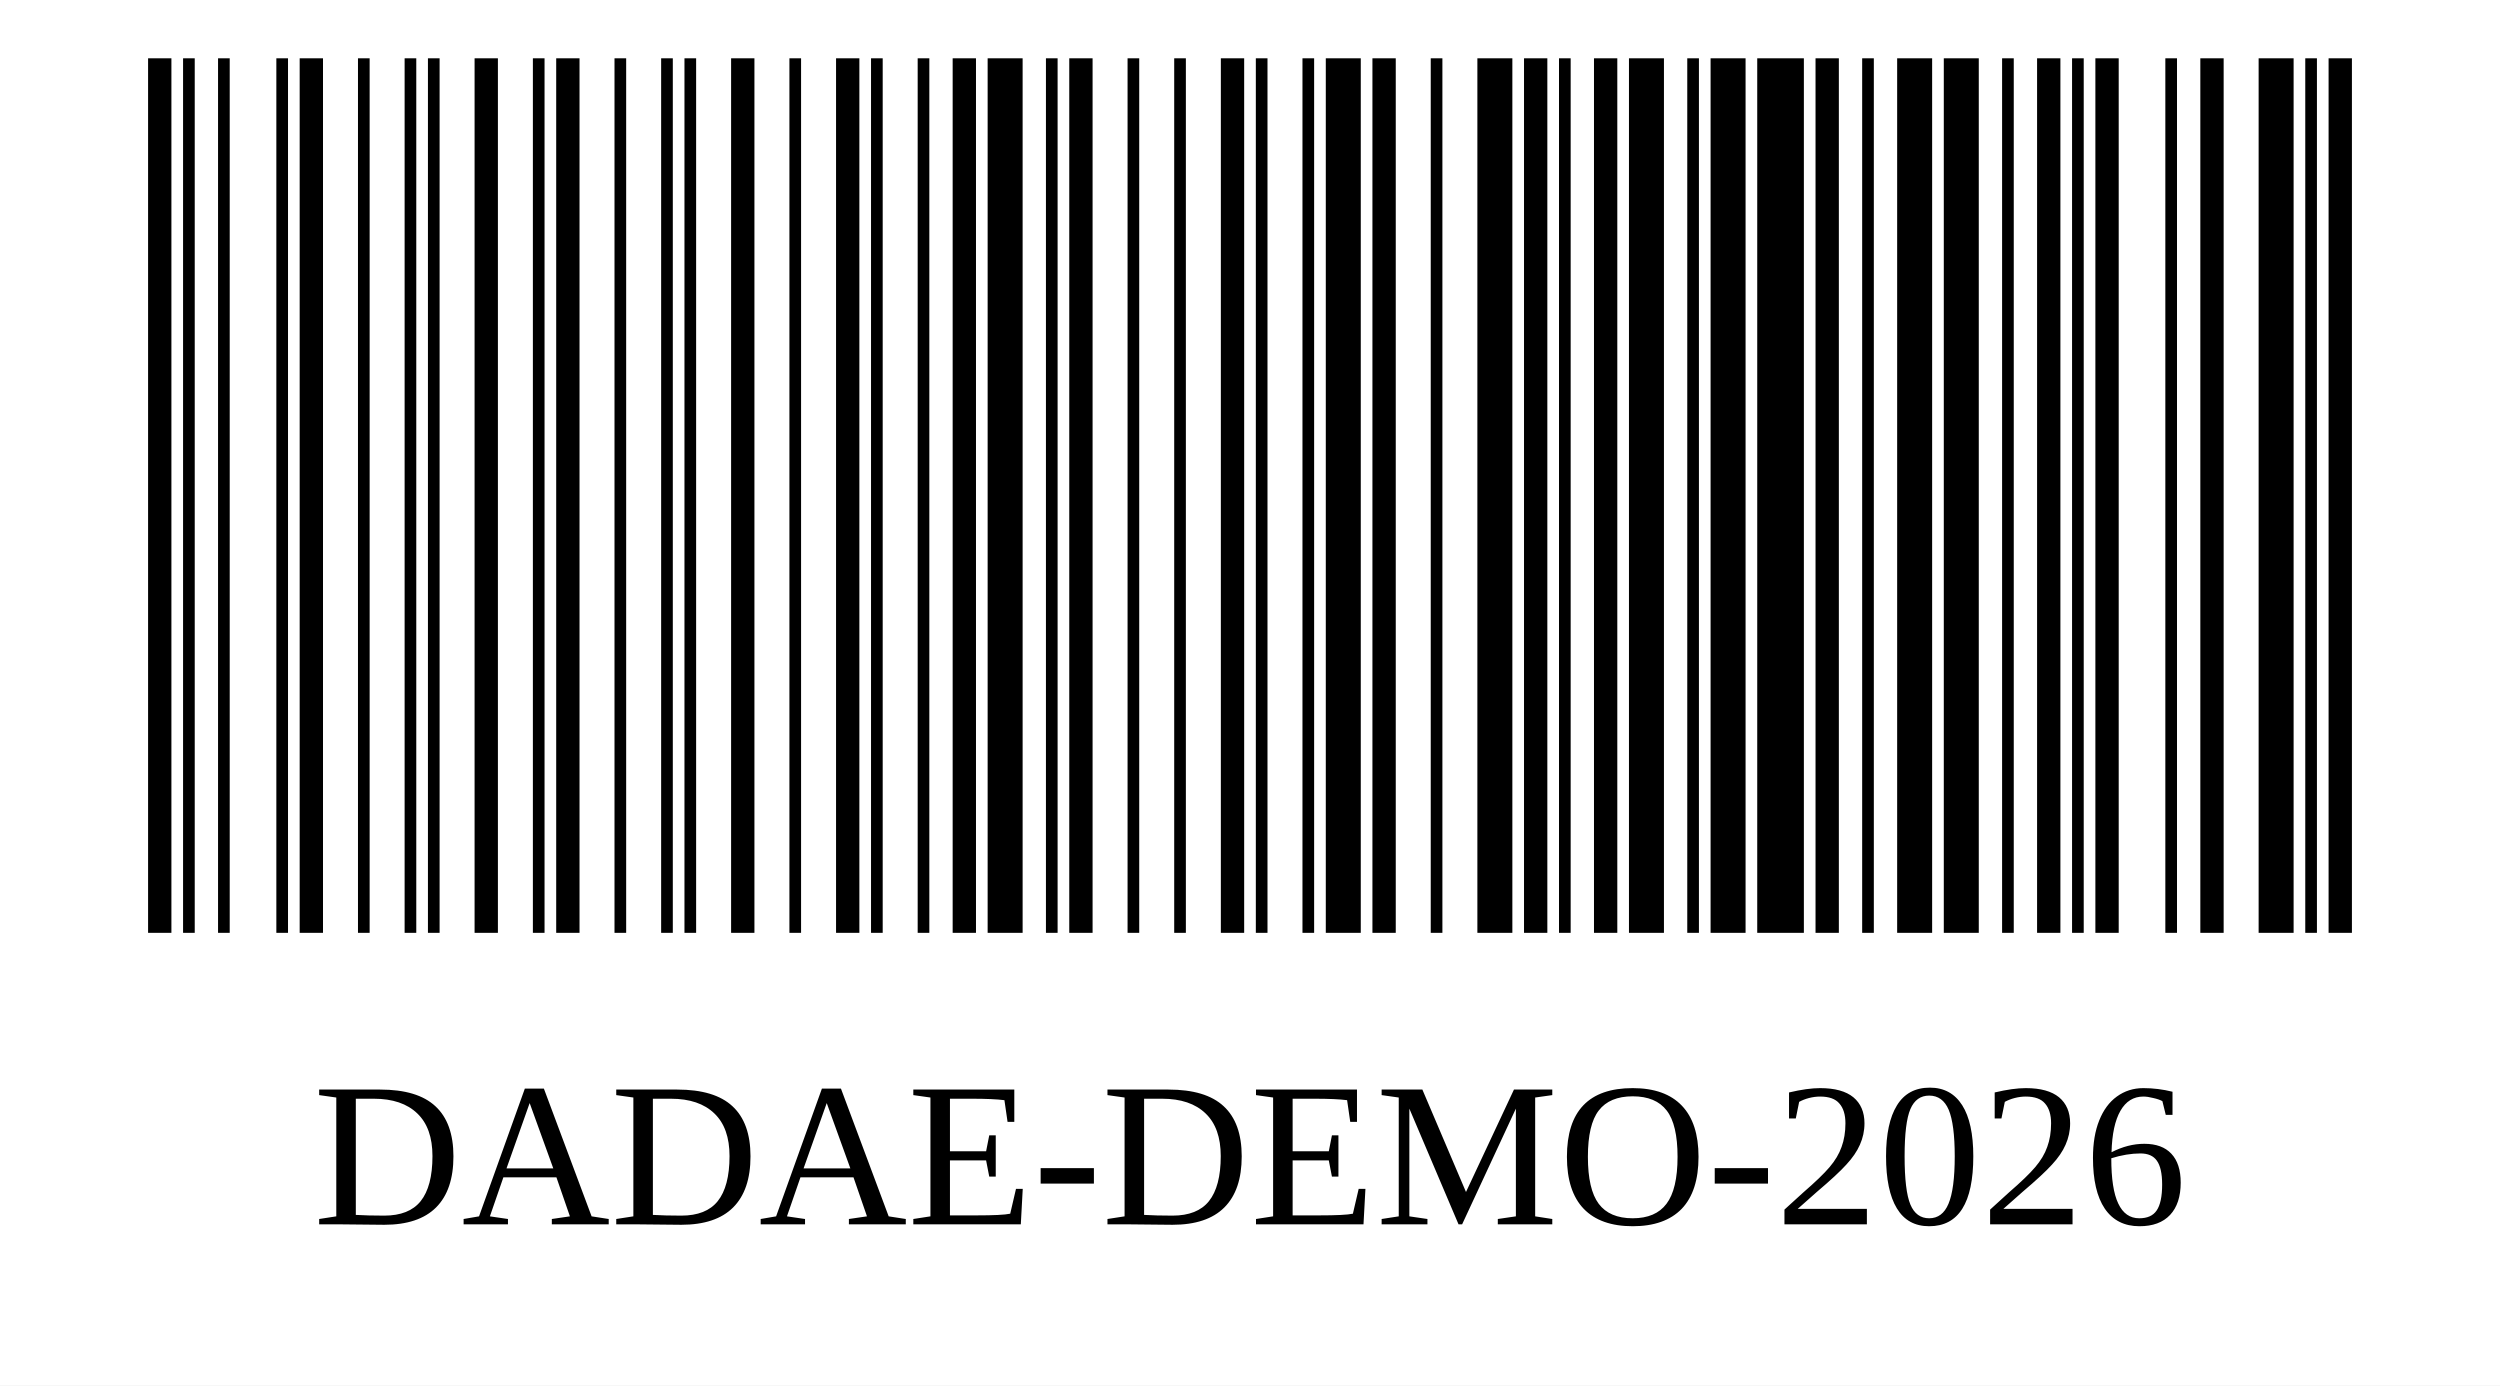
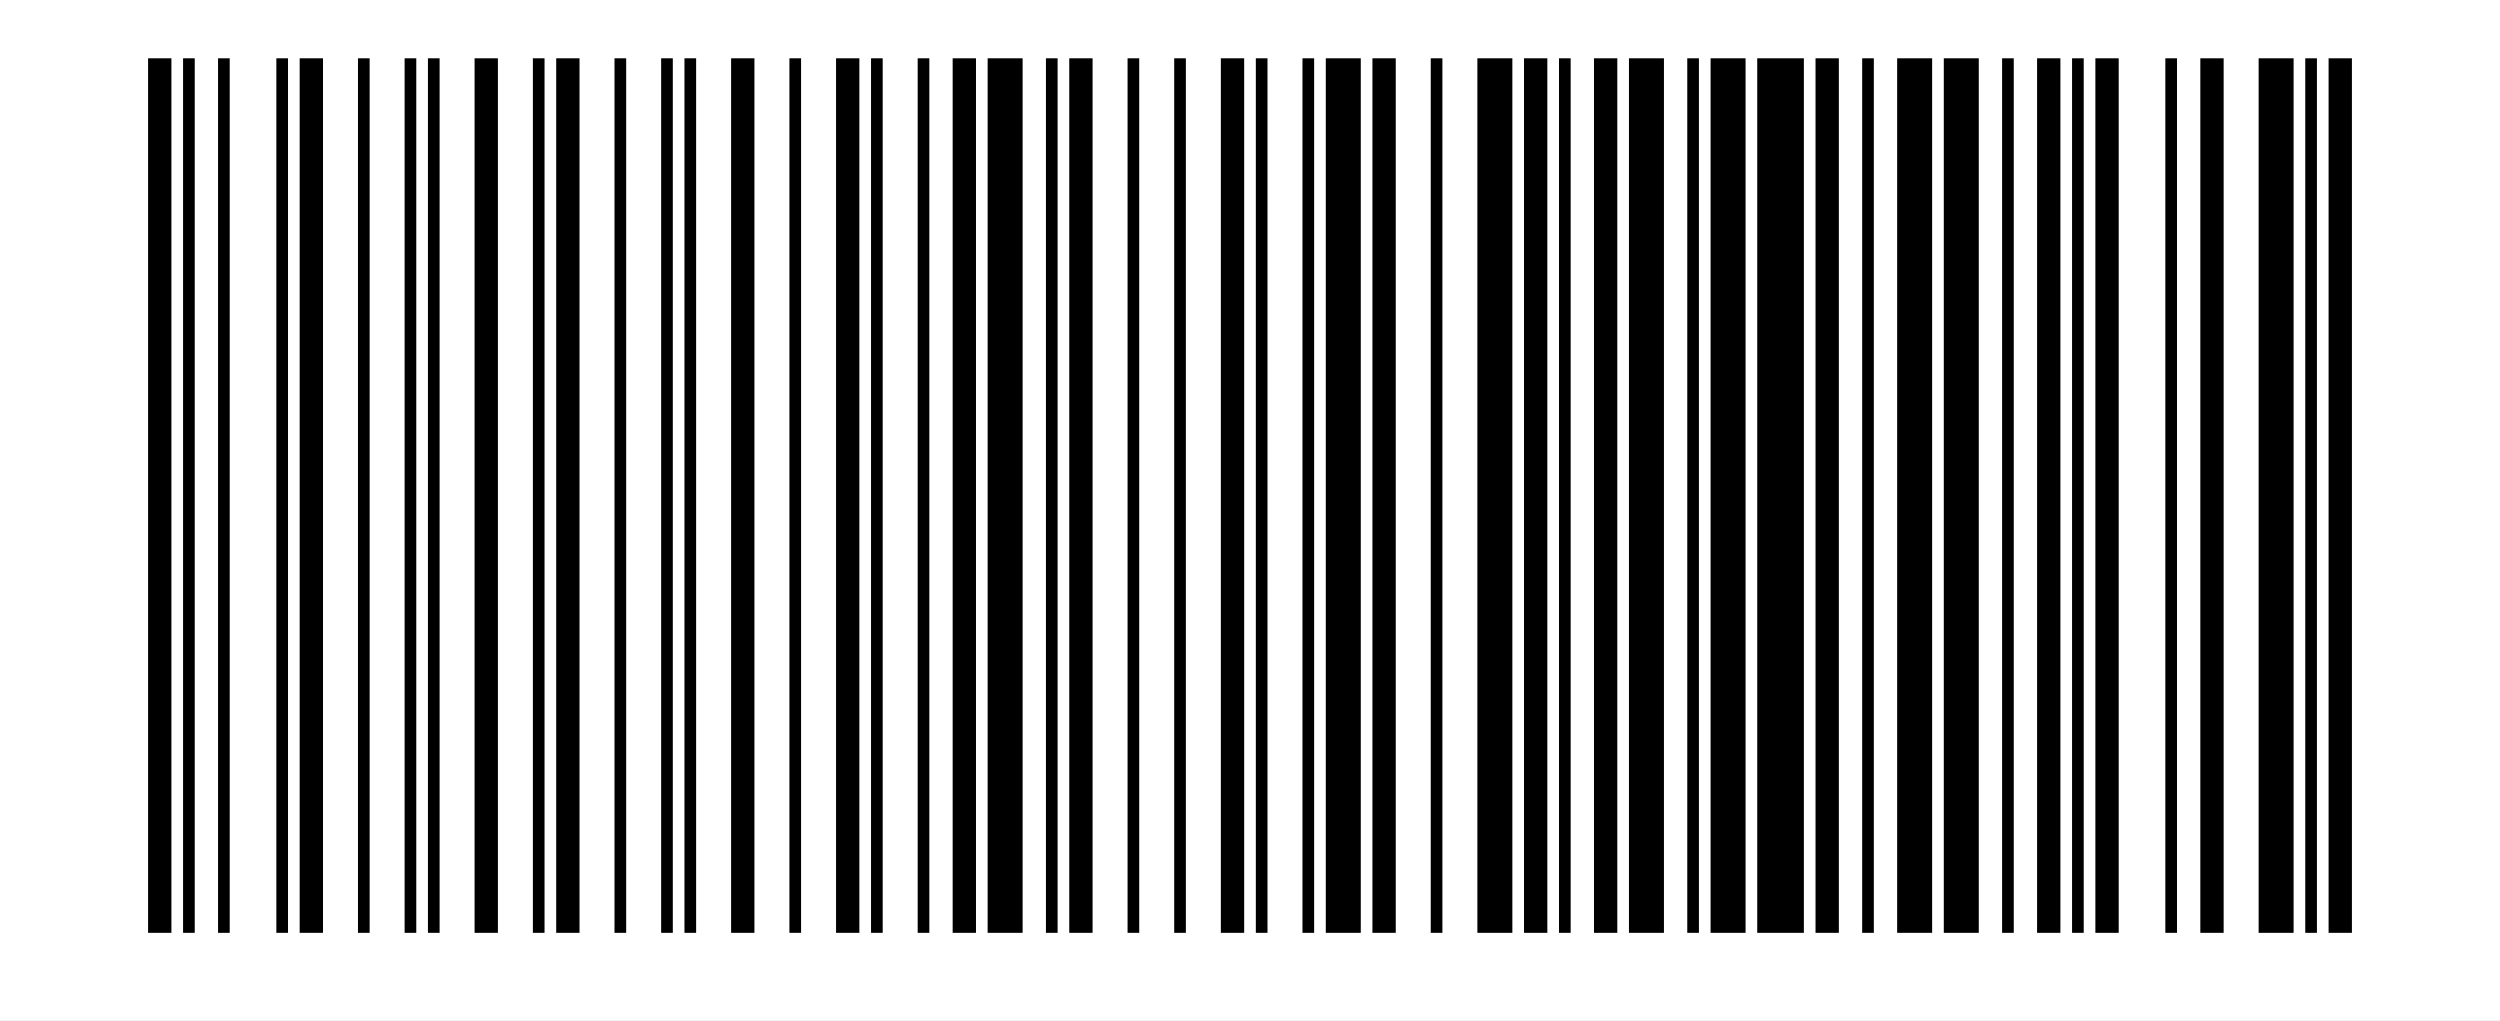
- <svg xmlns="http://www.w3.org/2000/svg" version="1.1" width="42.880mm" height="23.764mm">
+ <svg xmlns="http://www.w3.org/2000/svg" version="1.1" width="42.880mm" height="17.500mm">
  <g id="barcode_group">
    <rect width="100%" height="100%" style="fill:white" />
    <rect x="2.540mm" y="1.000mm" width="0.400mm" height="15.000mm" style="fill:black;" />
    <rect x="3.140mm" y="1.000mm" width="0.200mm" height="15.000mm" style="fill:black;" />
    <rect x="3.740mm" y="1.000mm" width="0.200mm" height="15.000mm" style="fill:black;" />
    <rect x="4.740mm" y="1.000mm" width="0.200mm" height="15.000mm" style="fill:black;" />
    <rect x="5.140mm" y="1.000mm" width="0.400mm" height="15.000mm" style="fill:black;" />
    <rect x="6.140mm" y="1.000mm" width="0.200mm" height="15.000mm" style="fill:black;" />
    <rect x="6.940mm" y="1.000mm" width="0.200mm" height="15.000mm" style="fill:black;" />
    <rect x="7.340mm" y="1.000mm" width="0.200mm" height="15.000mm" style="fill:black;" />
    <rect x="8.140mm" y="1.000mm" width="0.400mm" height="15.000mm" style="fill:black;" />
    <rect x="9.140mm" y="1.000mm" width="0.200mm" height="15.000mm" style="fill:black;" />
    <rect x="9.540mm" y="1.000mm" width="0.400mm" height="15.000mm" style="fill:black;" />
    <rect x="10.540mm" y="1.000mm" width="0.200mm" height="15.000mm" style="fill:black;" />
    <rect x="11.340mm" y="1.000mm" width="0.200mm" height="15.000mm" style="fill:black;" />
    <rect x="11.740mm" y="1.000mm" width="0.200mm" height="15.000mm" style="fill:black;" />
    <rect x="12.540mm" y="1.000mm" width="0.400mm" height="15.000mm" style="fill:black;" />
    <rect x="13.540mm" y="1.000mm" width="0.200mm" height="15.000mm" style="fill:black;" />
    <rect x="14.340mm" y="1.000mm" width="0.400mm" height="15.000mm" style="fill:black;" />
    <rect x="14.940mm" y="1.000mm" width="0.200mm" height="15.000mm" style="fill:black;" />
    <rect x="15.740mm" y="1.000mm" width="0.200mm" height="15.000mm" style="fill:black;" />
    <rect x="16.340mm" y="1.000mm" width="0.400mm" height="15.000mm" style="fill:black;" />
    <rect x="16.940mm" y="1.000mm" width="0.600mm" height="15.000mm" style="fill:black;" />
    <rect x="17.940mm" y="1.000mm" width="0.200mm" height="15.000mm" style="fill:black;" />
    <rect x="18.340mm" y="1.000mm" width="0.400mm" height="15.000mm" style="fill:black;" />
    <rect x="19.340mm" y="1.000mm" width="0.200mm" height="15.000mm" style="fill:black;" />
    <rect x="20.140mm" y="1.000mm" width="0.200mm" height="15.000mm" style="fill:black;" />
    <rect x="20.940mm" y="1.000mm" width="0.400mm" height="15.000mm" style="fill:black;" />
    <rect x="21.540mm" y="1.000mm" width="0.200mm" height="15.000mm" style="fill:black;" />
    <rect x="22.340mm" y="1.000mm" width="0.200mm" height="15.000mm" style="fill:black;" />
    <rect x="22.740mm" y="1.000mm" width="0.600mm" height="15.000mm" style="fill:black;" />
    <rect x="23.540mm" y="1.000mm" width="0.400mm" height="15.000mm" style="fill:black;" />
    <rect x="24.540mm" y="1.000mm" width="0.200mm" height="15.000mm" style="fill:black;" />
    <rect x="25.340mm" y="1.000mm" width="0.600mm" height="15.000mm" style="fill:black;" />
    <rect x="26.140mm" y="1.000mm" width="0.400mm" height="15.000mm" style="fill:black;" />
    <rect x="26.740mm" y="1.000mm" width="0.200mm" height="15.000mm" style="fill:black;" />
    <rect x="27.340mm" y="1.000mm" width="0.400mm" height="15.000mm" style="fill:black;" />
    <rect x="27.940mm" y="1.000mm" width="0.600mm" height="15.000mm" style="fill:black;" />
    <rect x="28.940mm" y="1.000mm" width="0.200mm" height="15.000mm" style="fill:black;" />
    <rect x="29.340mm" y="1.000mm" width="0.600mm" height="15.000mm" style="fill:black;" />
    <rect x="30.140mm" y="1.000mm" width="0.800mm" height="15.000mm" style="fill:black;" />
    <rect x="31.140mm" y="1.000mm" width="0.400mm" height="15.000mm" style="fill:black;" />
    <rect x="31.940mm" y="1.000mm" width="0.200mm" height="15.000mm" style="fill:black;" />
    <rect x="32.540mm" y="1.000mm" width="0.600mm" height="15.000mm" style="fill:black;" />
    <rect x="33.340mm" y="1.000mm" width="0.600mm" height="15.000mm" style="fill:black;" />
    <rect x="34.340mm" y="1.000mm" width="0.200mm" height="15.000mm" style="fill:black;" />
    <rect x="34.940mm" y="1.000mm" width="0.400mm" height="15.000mm" style="fill:black;" />
    <rect x="35.540mm" y="1.000mm" width="0.200mm" height="15.000mm" style="fill:black;" />
    <rect x="35.940mm" y="1.000mm" width="0.400mm" height="15.000mm" style="fill:black;" />
    <rect x="37.140mm" y="1.000mm" width="0.200mm" height="15.000mm" style="fill:black;" />
    <rect x="37.740mm" y="1.000mm" width="0.400mm" height="15.000mm" style="fill:black;" />
    <rect x="38.740mm" y="1.000mm" width="0.600mm" height="15.000mm" style="fill:black;" />
    <rect x="39.540mm" y="1.000mm" width="0.200mm" height="15.000mm" style="fill:black;" />
    <rect x="39.940mm" y="1.000mm" width="0.400mm" height="15.000mm" style="fill:black;" />
-     <text x="21.440mm" y="21.000mm" style="fill:black;font-size:10pt;text-anchor:middle;">DADAE-DEMO-2026</text>
  </g>
</svg>
